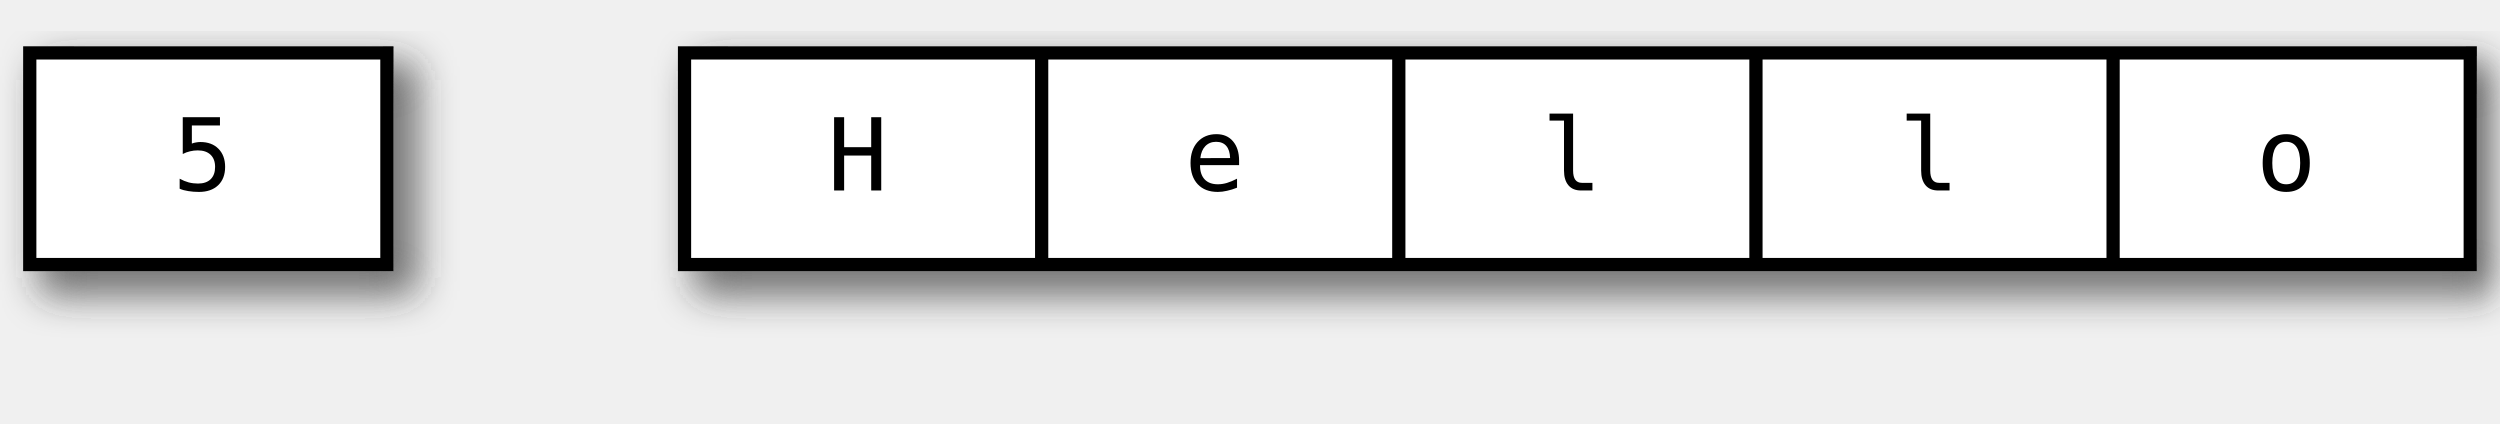
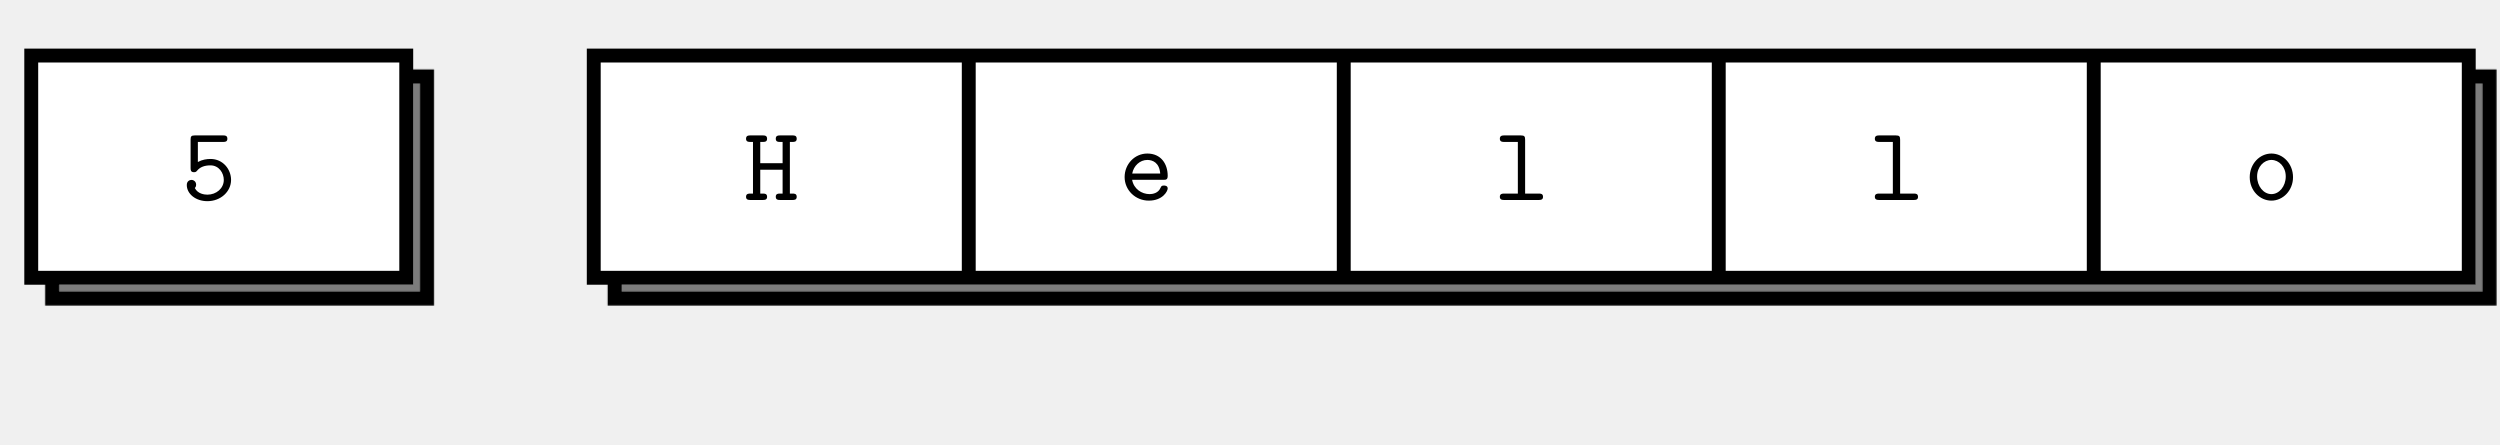
- <svg xmlns="http://www.w3.org/2000/svg" width="378px" height="64px" version="1.1">
+ <svg xmlns="http://www.w3.org/2000/svg" width="360px" height="64px" version="1.1">
  <defs>
    <filter id="dsFilter" width="150%" height="150%">
      <feOffset result="offOut" in="SourceGraphic" dx="3" dy="3" />
      <feColorMatrix result="matrixOut" in="offOut" type="matrix" values="0.2 0 0 0 0 0 0.2 0 0 0 0 0 0.2 0 0 0 0 0 1 0" />
-       <feGaussianBlur result="blurOut" in="matrixOut" stdDeviation="3" />
-       <feBlend in="SourceGraphic" in2="blurOut" mode="normal" />
+       <feBlend in="SourceGraphic" in2="matrixOut" mode="normal" />
    </filter>
    <marker id="iPointer" viewBox="0 0 10 10" refX="5" refY="5" markerUnits="strokeWidth" markerWidth="8" markerHeight="7" orient="auto">
      <path d="M 10 0 L 10 10 L 0 5 z" />
    </marker>
    <marker id="Pointer" viewBox="0 0 10 10" refX="5" refY="5" markerUnits="strokeWidth" markerWidth="8" markerHeight="7" orient="auto">
      <path d="M 0 0 L 10 5 L 0 10 z" />
    </marker>
  </defs>
  <g id="boxes" stroke="black" stroke-width="2" fill="none">
    <g id="group0">
      <path id="path0" filter="url(#dsFilter)" fill="#fff" d="M 4.5 8 L 58.5 8 L 58.5 40 L 4.5 40 Z" />
-       <text x="26.1" y="28.8" id="text0" fill="#000" stroke="none" style="font-family:Consolas,Monaco,Anonymous Pro,Anonymous,Bitstream Sans Mono,monospace;font-size:15.2px">5</text>
+       <text x="26.1" y="28.8" id="text0" fill="#000" stroke="none" style="font-family:LMMono10,monospace;font-size:15.2px">5</text>
    </g>
    <g id="group2">
-       <path id="path2" filter="url(#dsFilter)" fill="#fff" d="M 103.5 8 L 373.5 8 L 373.5 40 L 103.5 40 Z" />
-       <text x="125.1" y="28.8" id="text2" fill="#000" stroke="none" style="font-family:Consolas,Monaco,Anonymous Pro,Anonymous,Bitstream Sans Mono,monospace;font-size:15.2px">H</text>
-       <text x="179.1" y="28.8" id="text2" fill="#000" stroke="none" style="font-family:Consolas,Monaco,Anonymous Pro,Anonymous,Bitstream Sans Mono,monospace;font-size:15.2px">e</text>
-       <text x="233.1" y="28.8" id="text2" fill="#000" stroke="none" style="font-family:Consolas,Monaco,Anonymous Pro,Anonymous,Bitstream Sans Mono,monospace;font-size:15.2px">l</text>
-       <text x="287.1" y="28.8" id="text2" fill="#000" stroke="none" style="font-family:Consolas,Monaco,Anonymous Pro,Anonymous,Bitstream Sans Mono,monospace;font-size:15.2px">l</text>
-       <text x="341.1" y="28.8" id="text2" fill="#000" stroke="none" style="font-family:Consolas,Monaco,Anonymous Pro,Anonymous,Bitstream Sans Mono,monospace;font-size:15.2px">o</text>
+       <path id="path2" filter="url(#dsFilter)" fill="#fff" d="M 85.5 8 L 355.5 8 L 355.5 40 L 85.5 40 Z" />
+       <text x="107.1" y="28.8" id="text2" fill="#000" stroke="none" style="font-family:LMMono10,monospace;font-size:15.2px">H</text>
+       <text x="161.1" y="28.8" id="text2" fill="#000" stroke="none" style="font-family:LMMono10,monospace;font-size:15.2px">e</text>
+       <text x="215.1" y="28.8" id="text2" fill="#000" stroke="none" style="font-family:LMMono10,monospace;font-size:15.2px">l</text>
+       <text x="269.1" y="28.8" id="text2" fill="#000" stroke="none" style="font-family:LMMono10,monospace;font-size:15.2px">l</text>
+       <text x="323.1" y="28.8" id="text2" fill="#000" stroke="none" style="font-family:LMMono10,monospace;font-size:15.2px">o</text>
    </g>
  </g>
  <g id="lines" stroke="black" stroke-width="2" fill="none">
-     <g id="group84">
-       <path id="path84" d="M 157.5 8 L 157.5 40 " />
+     <g id="group76">
+       <path id="path76" d="M 139.5 8 L 139.5 40 " />
    </g>
-     <g id="group109">
-       <path id="path109" d="M 211.5 8 L 211.5 40 " />
+     <g id="group101">
+       <path id="path101" d="M 193.5 8 L 193.5 40 " />
    </g>
-     <g id="group134">
-       <path id="path134" d="M 265.5 8 L 265.5 40 " />
+     <g id="group126">
+       <path id="path126" d="M 247.5 8 L 247.5 40 " />
    </g>
-     <g id="group159">
-       <path id="path159" d="M 319.5 8 L 319.5 40 " />
+     <g id="group151">
+       <path id="path151" d="M 301.5 8 L 301.5 40 " />
    </g>
  </g>
  <g id="text" fill="black" style="font-family:LMMono10,monospace;font-size:15.2px">
</g>
</svg>
